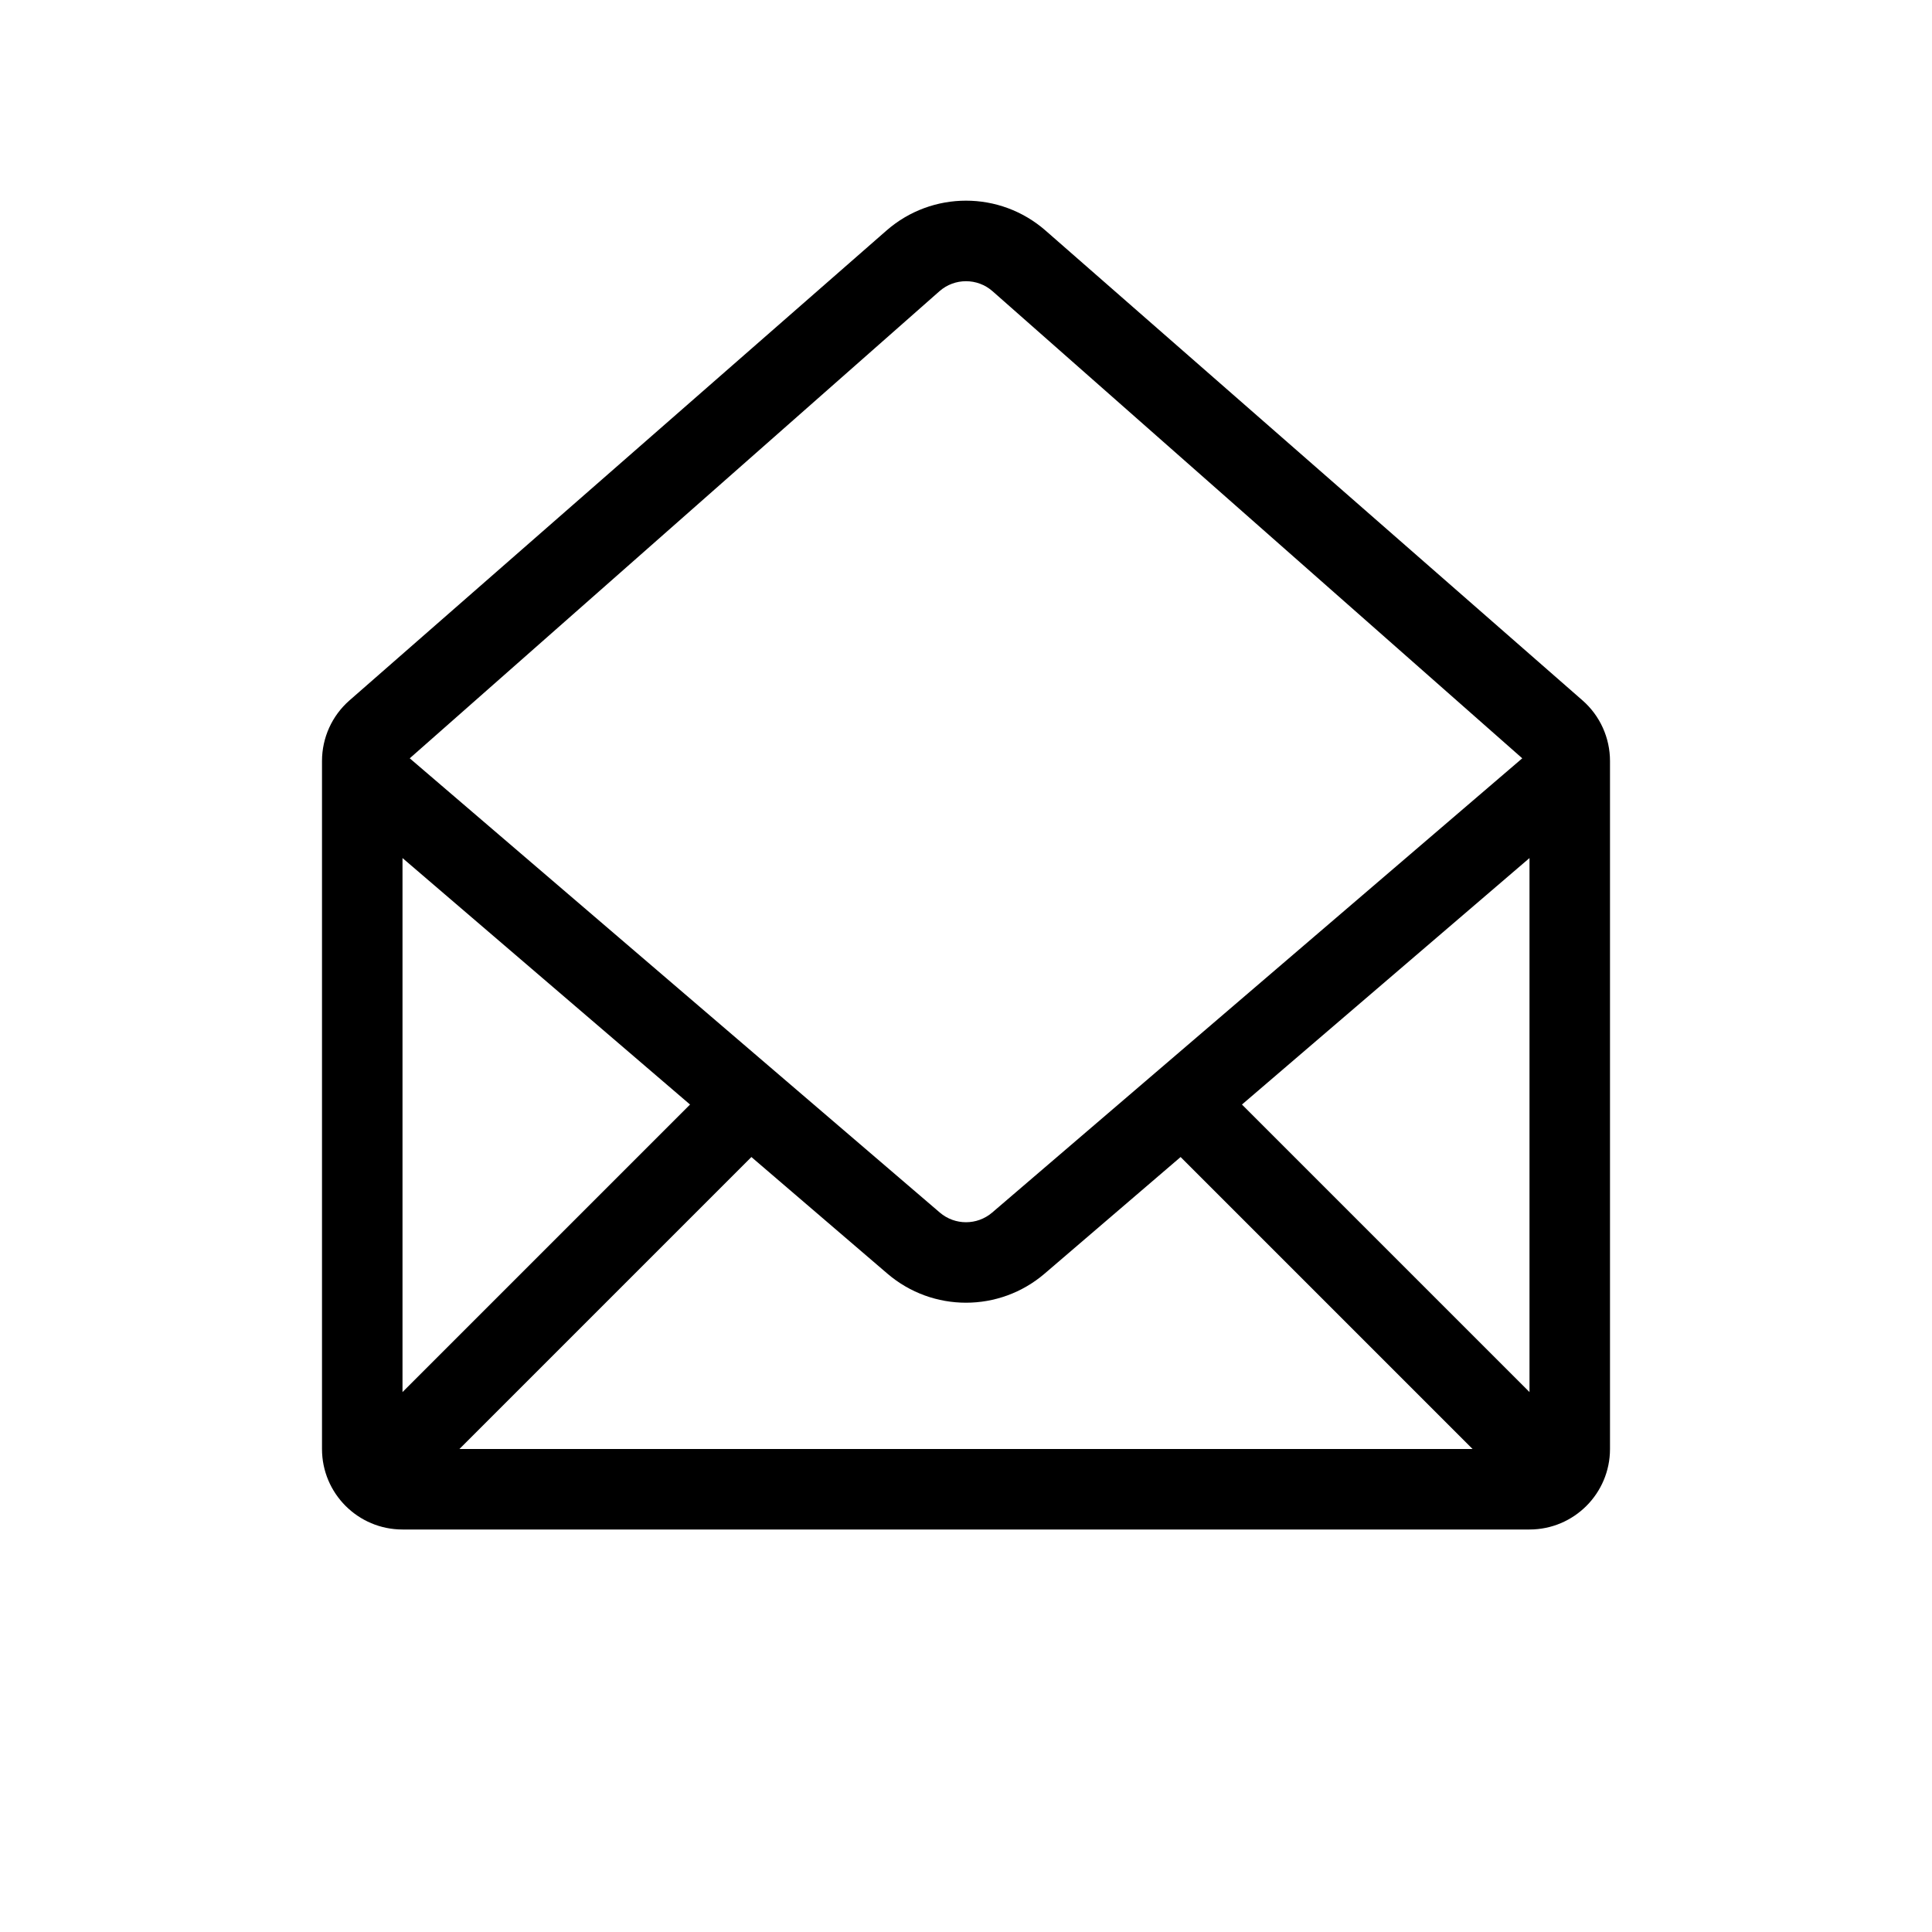
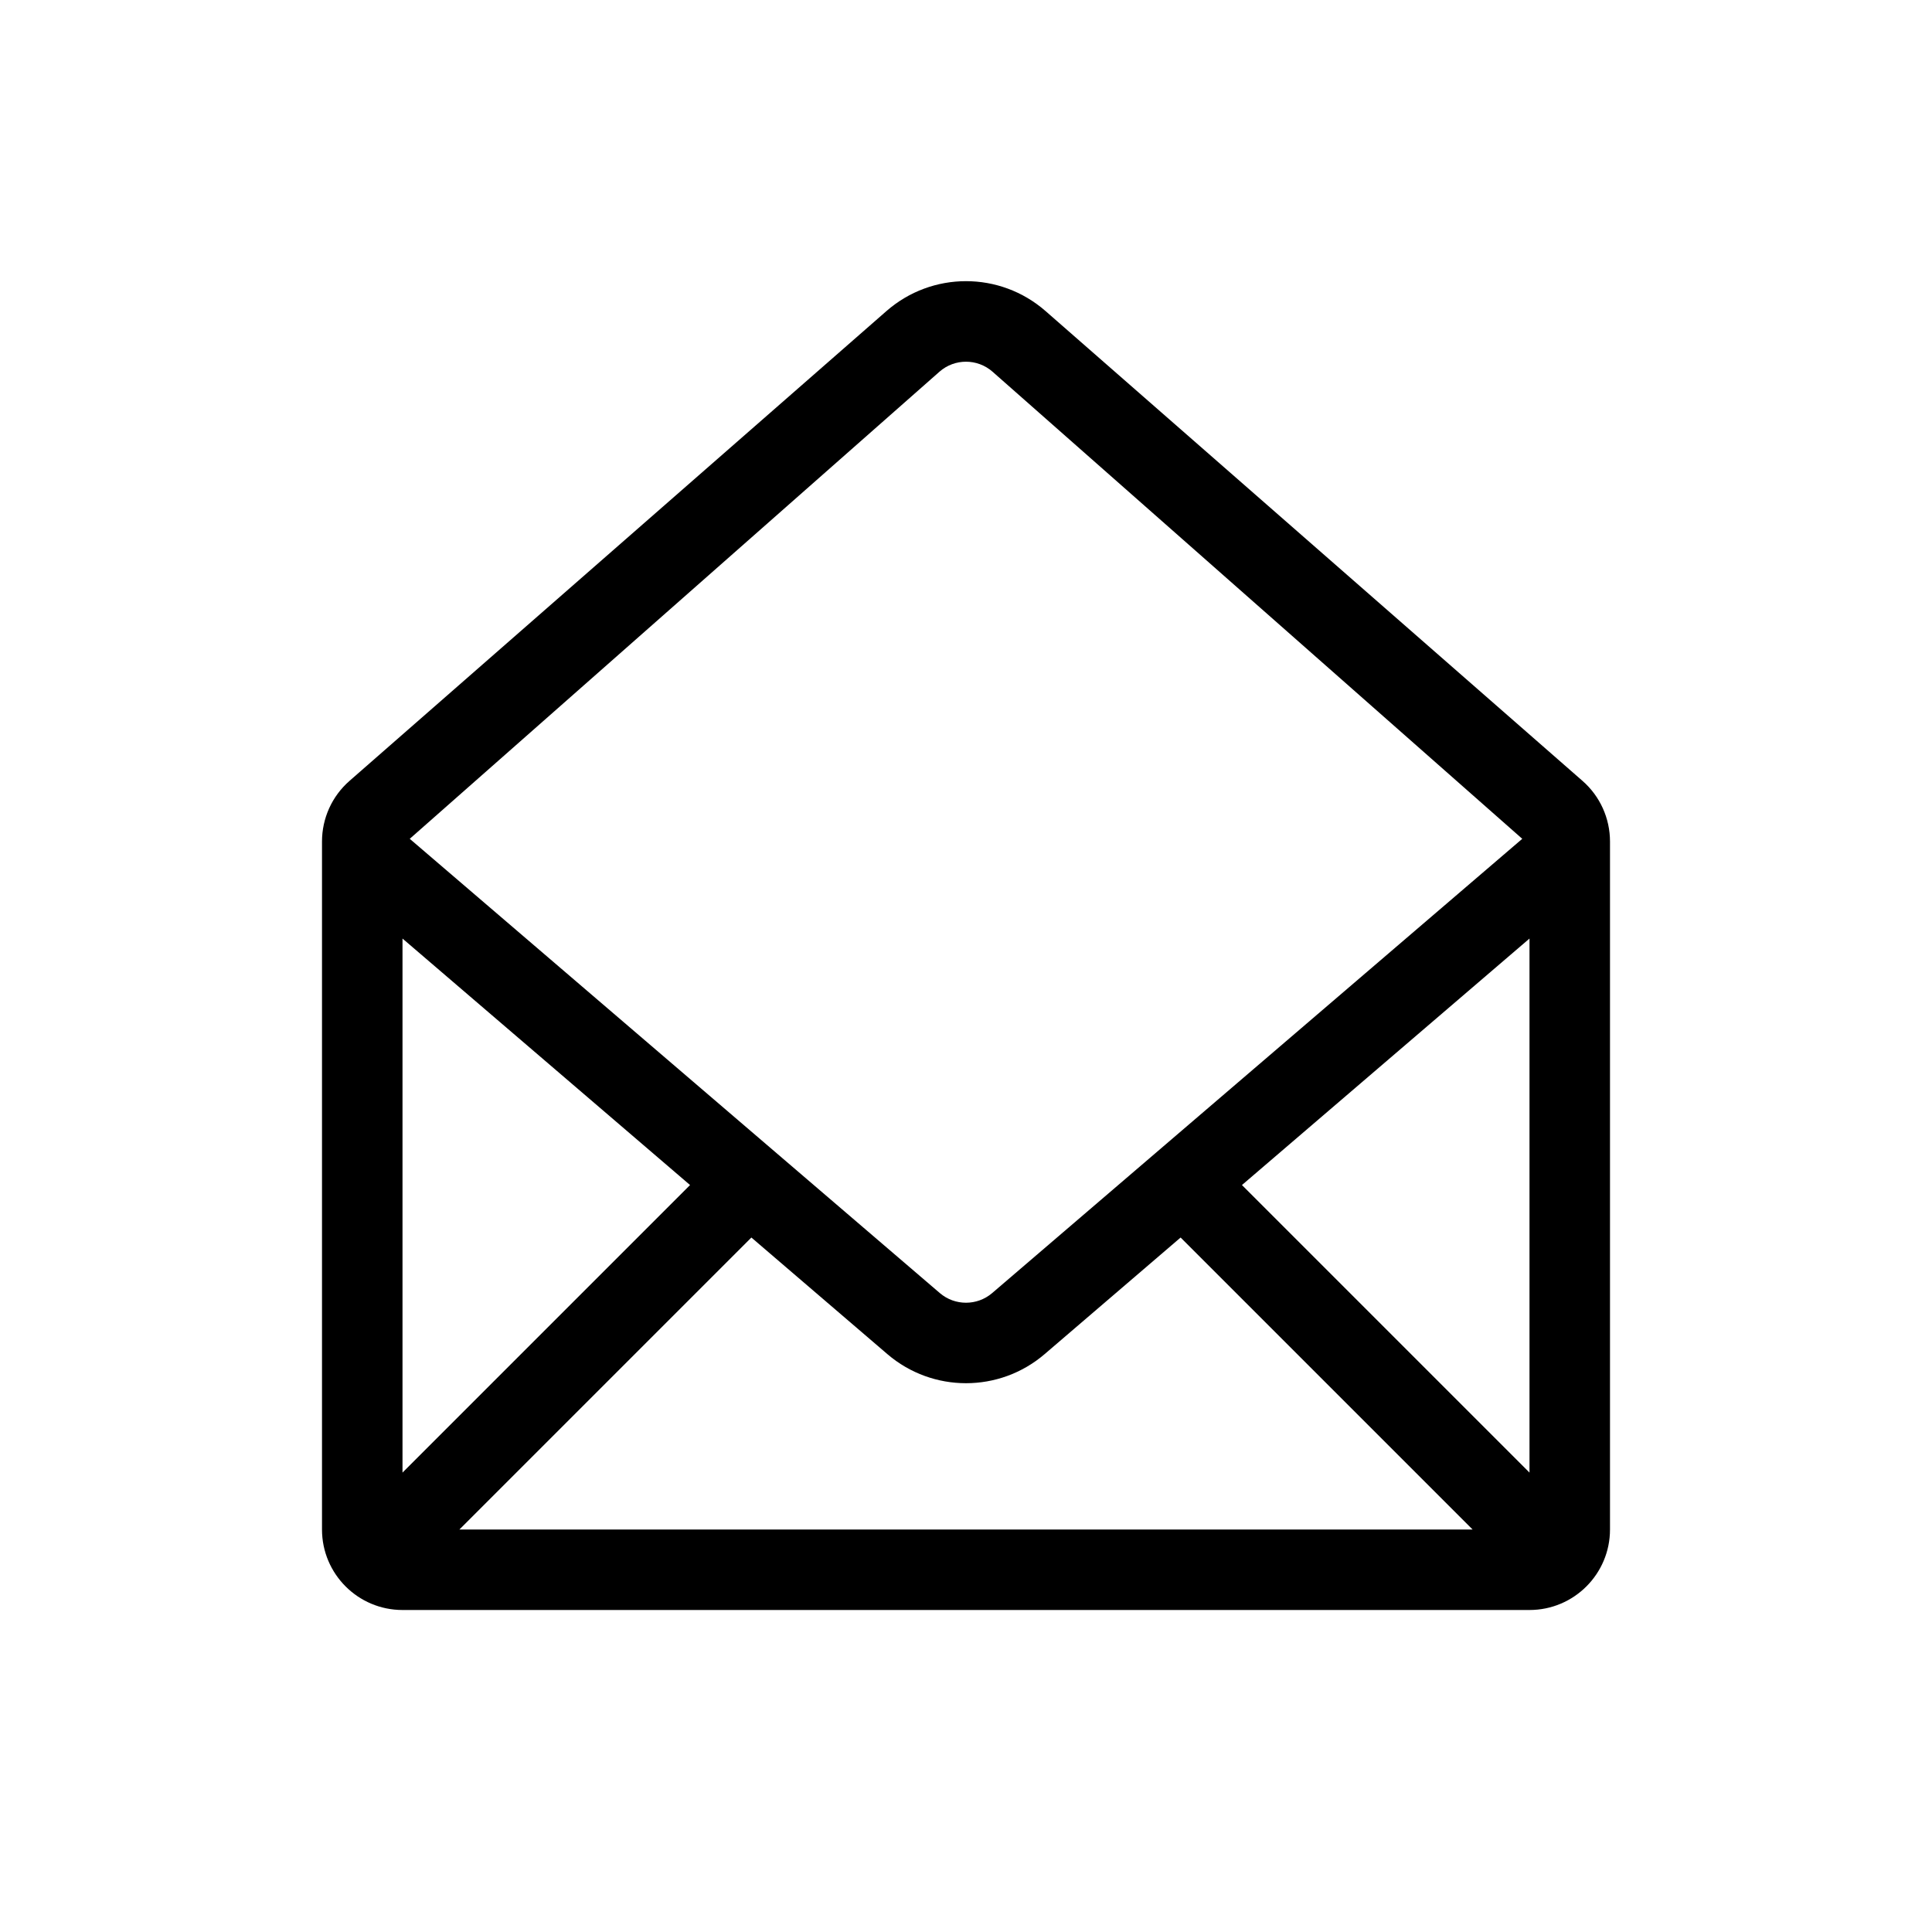
<svg xmlns="http://www.w3.org/2000/svg" width="24" height="24" viewBox="0 0 24 24">
-   <path d="M18.293,18 L14.666,14.373 L12.976,15.822 C12.414,16.303 11.586,16.303 11.024,15.822 L9.334,14.373 L5.707,18 L18.293,18 Z M19,17.293 L19,10.659 L15.428,13.721 L19,17.293 Z M5,17.293 L8.572,13.721 L5,10.659 L5,17.293 Z M5.09,9.42 L11.675,15.063 C11.862,15.223 12.138,15.223 12.325,15.063 L18.91,9.42 L12.329,3.617 C12.141,3.452 11.859,3.452 11.671,3.617 L5.09,9.42 Z M20,18 C20,18.552 19.552,19 19,19 L5,19 C4.448,19 4,18.552 4,18 L4,9.454 C4,9.165 4.124,8.891 4.341,8.701 L11.012,2.864 C11.578,2.369 12.422,2.369 12.988,2.864 L19.659,8.701 C19.876,8.891 20,9.165 20,9.454 L20,18 Z" />
+   <path fill-rule="evenodd" d="M18.293,19 L14.666,15.373 L12.976,16.822 C12.414,17.303 11.586,17.303 11.024,16.822 L9.334,15.373 L5.707,19 L18.293,19 Z M19,18.293 L19,11.659 L15.428,14.721 L19,18.293 Z M5,18.293 L8.572,14.721 L5,11.659 L5,18.293 Z M5.09,10.42 L11.675,16.063 C11.862,16.223 12.138,16.223 12.325,16.063 L18.91,10.42 L12.329,4.617 C12.141,4.452 11.859,4.452 11.671,4.617 L5.09,10.42 Z M20,19 C20,19.552 19.552,20 19,20 L5,20 C4.448,20 4,19.552 4,19 L4,10.454 C4,10.165 4.124,9.891 4.341,9.701 L11.012,3.864 C11.578,3.369 12.422,3.369 12.988,3.864 L19.659,9.701 C19.876,9.891 20,10.165 20,10.454 L20,19 Z" />
</svg>
